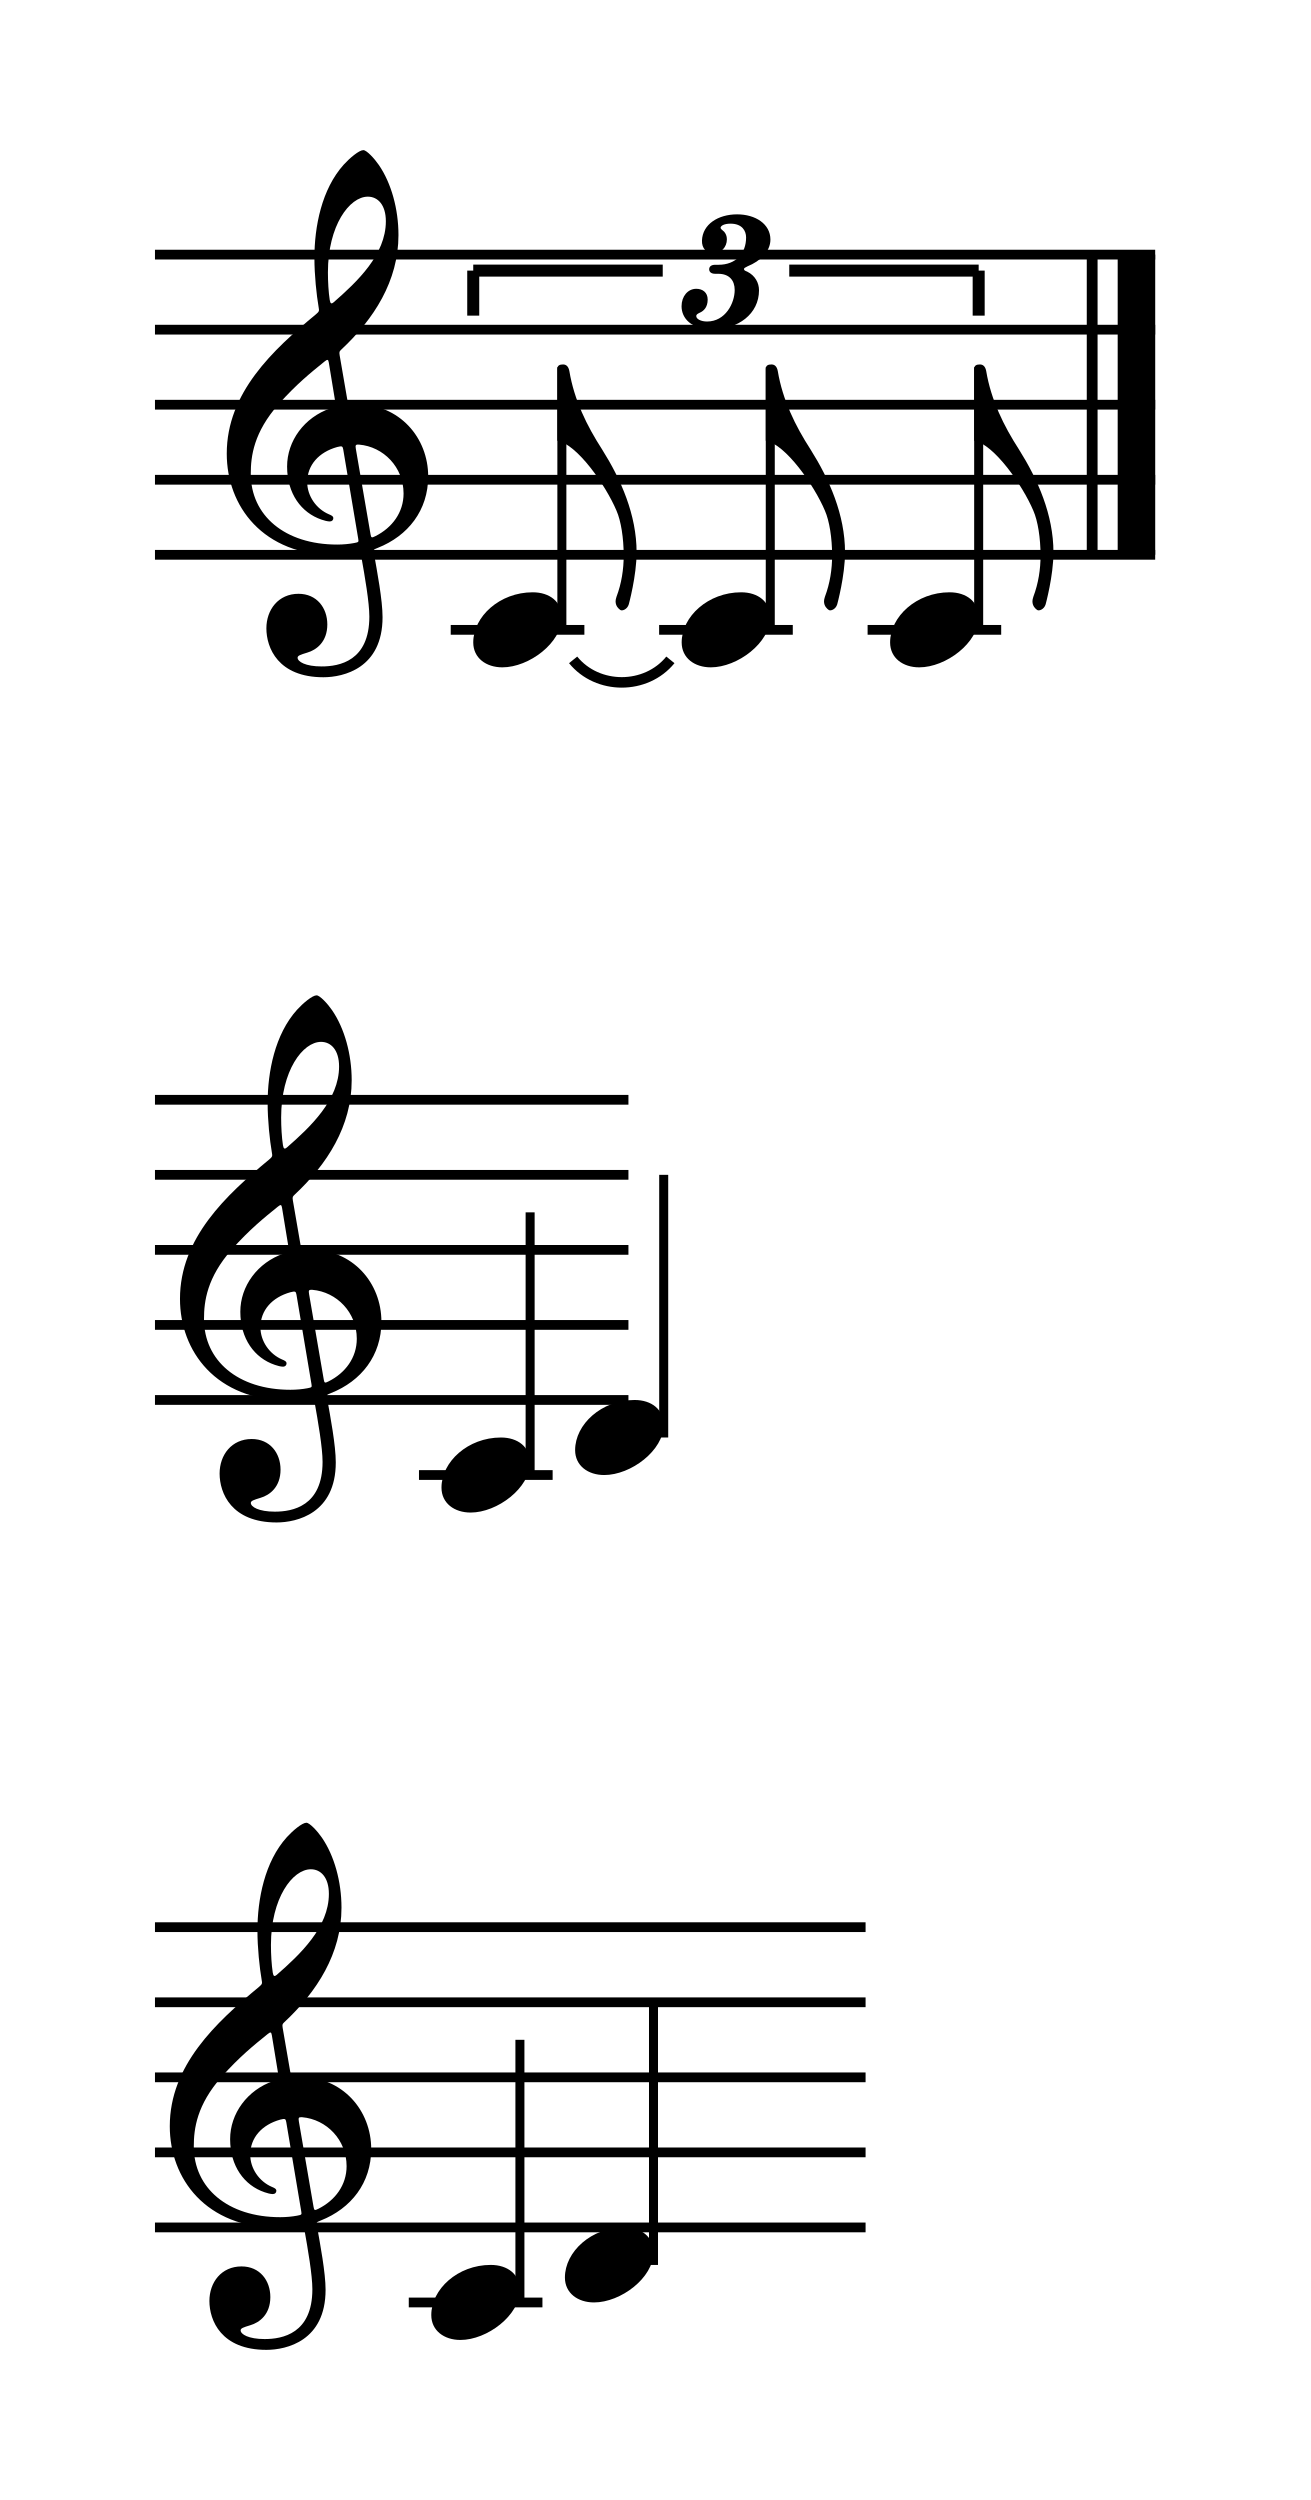
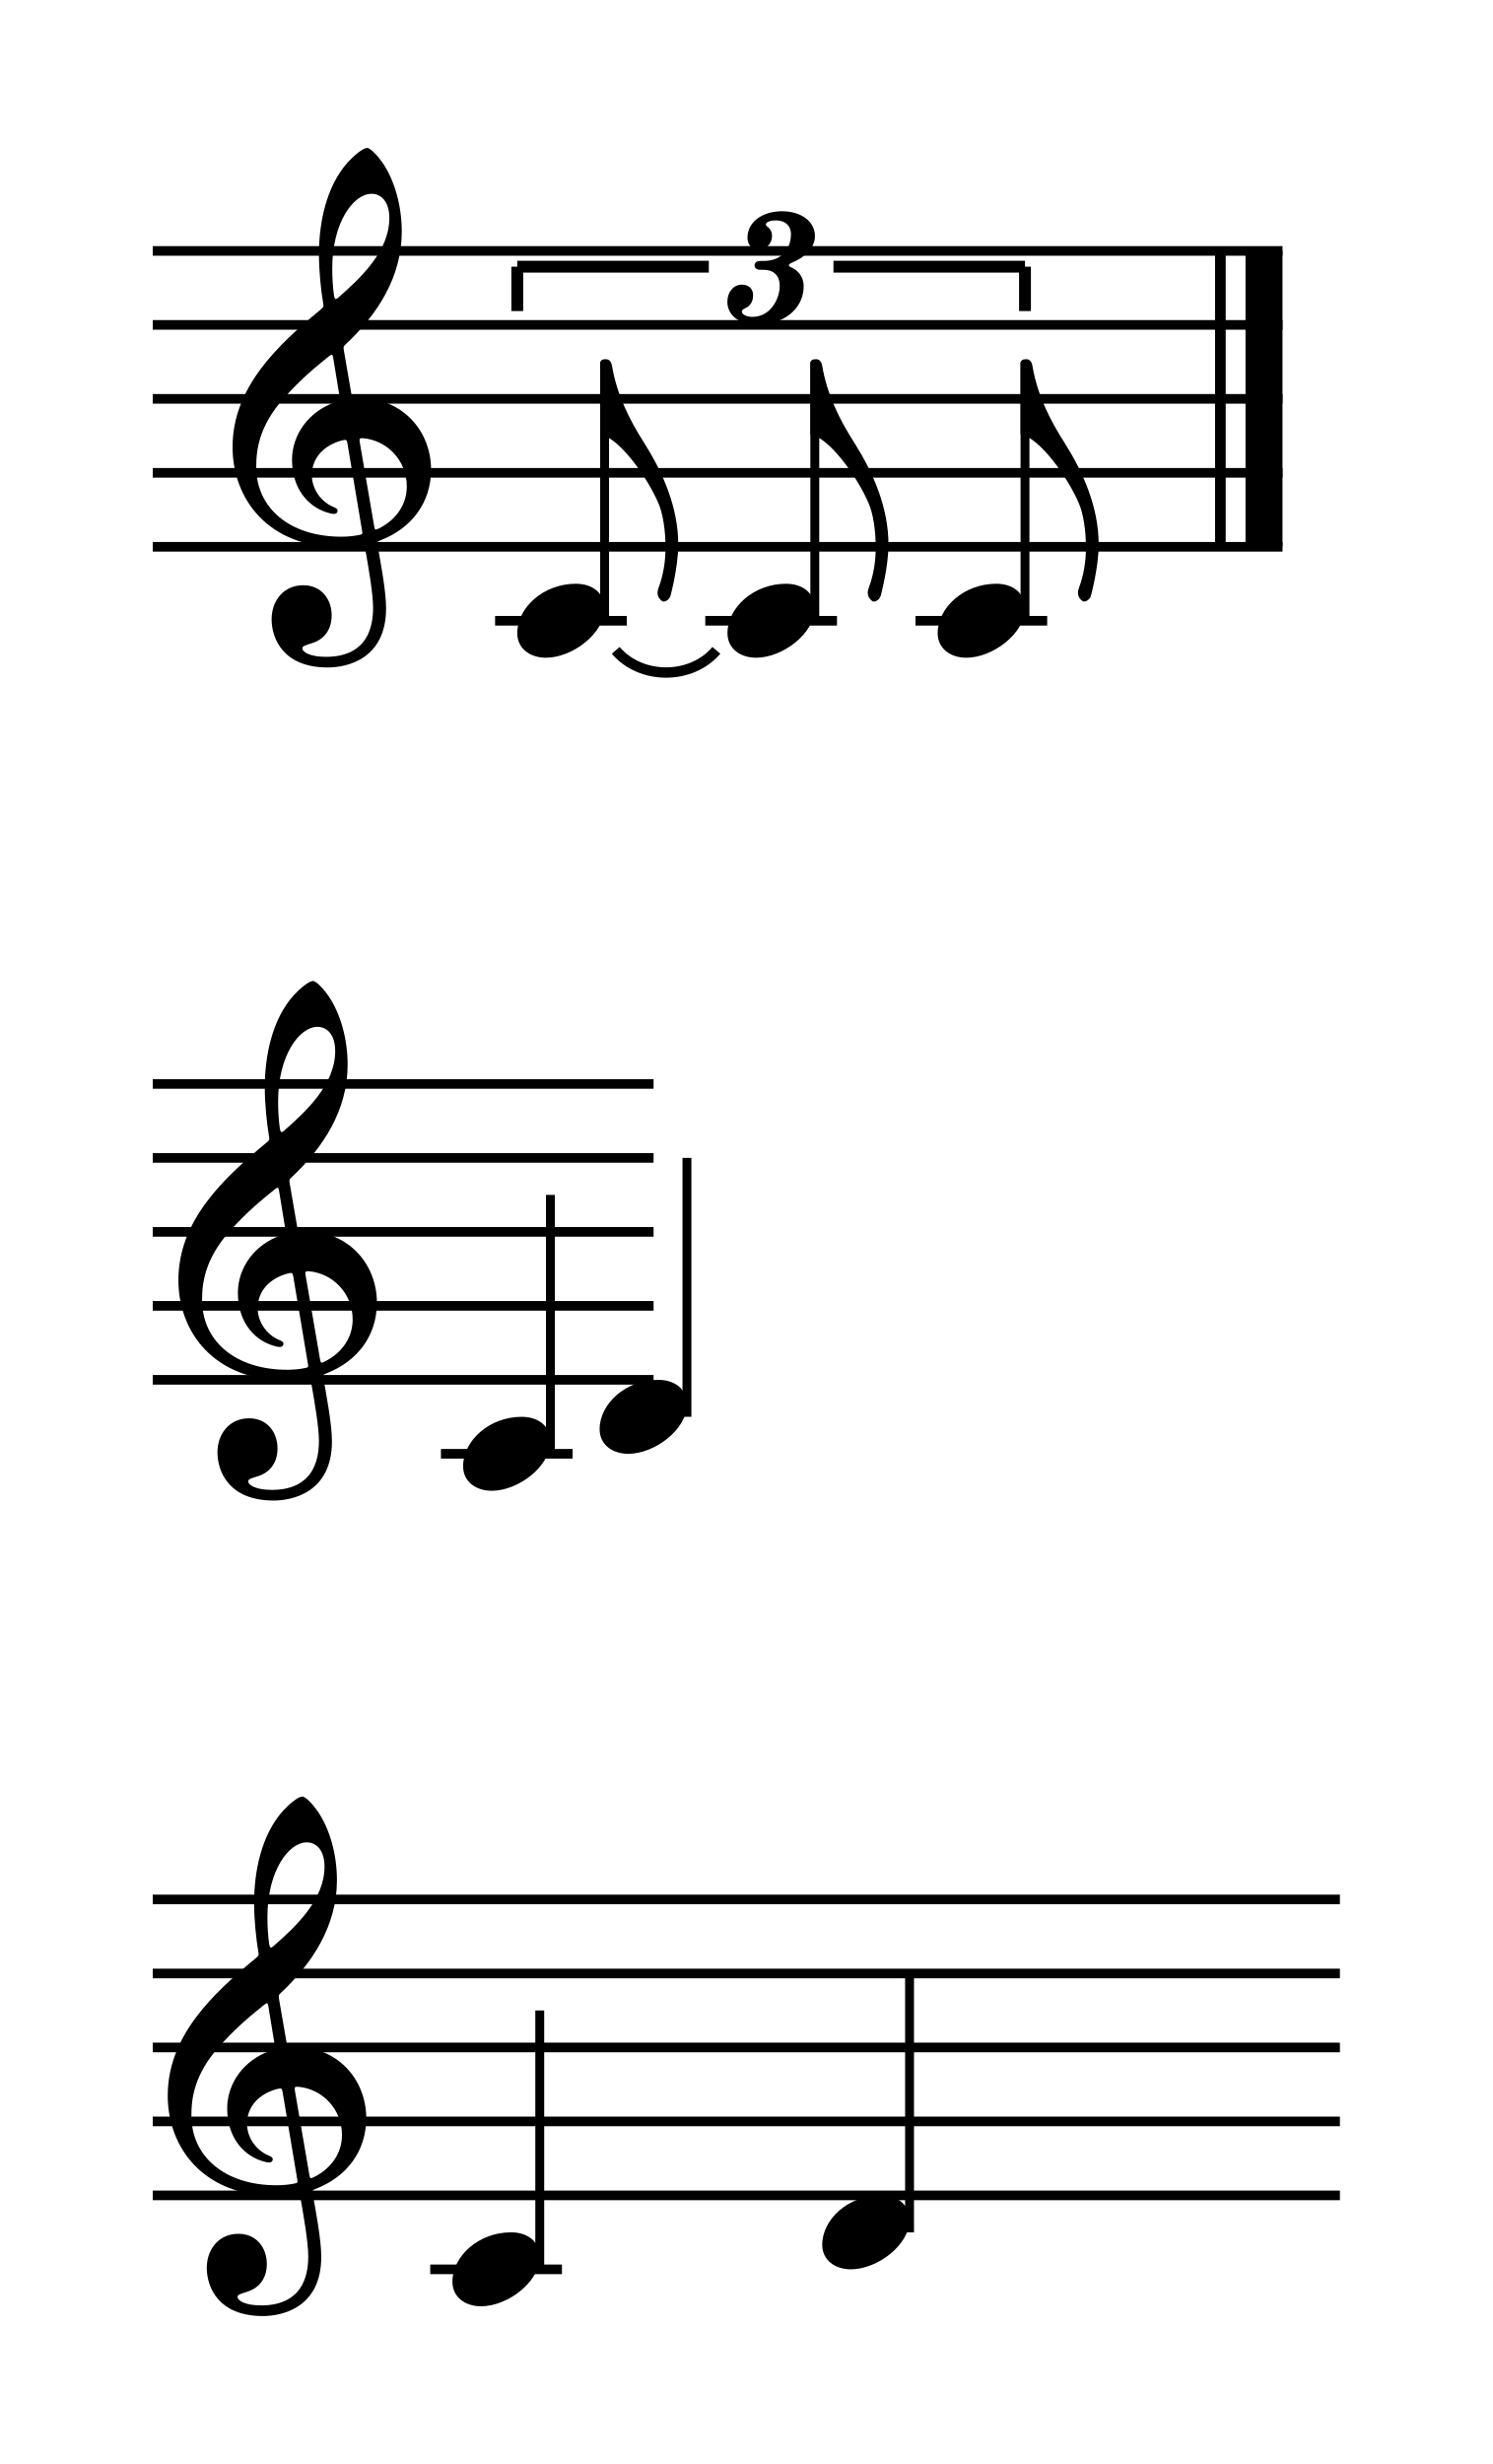
- <svg xmlns="http://www.w3.org/2000/svg" width="174.585" height="333.12" viewBox="0 0 17.459 33.312">
+ <svg xmlns="http://www.w3.org/2000/svg" width="201.823" height="333.12" viewBox="0 0 20.182 33.312">
  <g transform="translate(-5.5 -5.5006) scale(1 -1)">
    <g data-layer="0">
-       <line x1="8.522" y1="-12.893" x2="8.522" y2="-12.893" stroke="#000000" stroke-width="0" data-prov="5fc3f9fc71005c8f91cef3c82cf457d7" data-source-kind="6" data-kind="stroke" />
-       <line x1="7.565" y1="-12.893" x2="20.893" y2="-12.893" stroke="#000000" stroke-width="0.13" data-prov="540fd4c2706753fcc11d7abf84677260" data-source-kind="3" data-kind="stroke" />
-       <line x1="7.565" y1="-11.893" x2="20.893" y2="-11.893" stroke="#000000" stroke-width="0.13" data-prov="fea4bf7d60f88df52ba88e1026e63342" data-source-kind="3" data-kind="stroke" />
-       <line x1="7.565" y1="-10.893" x2="20.893" y2="-10.893" stroke="#000000" stroke-width="0.13" data-prov="2ce0db586e615b2e13faf76b21a0d74e" data-source-kind="3" data-kind="stroke" />
-       <line x1="7.565" y1="-9.893" x2="20.893" y2="-9.893" stroke="#000000" stroke-width="0.13" data-prov="d6f4c9a4f9b381f86948af62dd614587" data-source-kind="3" data-kind="stroke" />
-       <line x1="7.565" y1="-8.893" x2="20.893" y2="-8.893" stroke="#000000" stroke-width="0.13" data-prov="d26797f8b55b1986957fe0b86a4d8ad3" data-source-kind="3" data-kind="stroke" />
-       <line x1="8.522" y1="-12.893" x2="8.522" y2="-12.893" stroke="#000000" stroke-width="0" data-prov="fbab9b9c1117f1a77321eef2528313c7" data-source-kind="2" data-kind="stroke" />
-       <line x1="12.987" y1="-13.893" x2="12.987" y2="-10.393" stroke="#000000" stroke-width="0.12" data-prov="685bb2f9eba2acf767017fe46340d32d" data-source-kind="0" data-kind="stroke" />
-       <line x1="11.506" y1="-13.893" x2="13.287" y2="-13.893" stroke="#000000" stroke-width="0.13" data-prov="badbeee9b287e9d086850c2be907fce8" data-source-kind="1" data-kind="stroke" />
-       <line x1="15.764" y1="-13.893" x2="15.764" y2="-10.393" stroke="#000000" stroke-width="0.12" data-prov="bfca9c8f8054f3d500e342f0b4750c5e" data-source-kind="0" data-kind="stroke" />
-       <line x1="14.283" y1="-13.893" x2="16.064" y2="-13.893" stroke="#000000" stroke-width="0.13" data-prov="9a0cb14210151fc9b638f964beb65c6c" data-source-kind="1" data-kind="stroke" />
-       <line x1="18.541" y1="-13.893" x2="18.541" y2="-10.393" stroke="#000000" stroke-width="0.12" data-prov="150cdc069f098c84e4293a2bb4ae6693" data-source-kind="0" data-kind="stroke" />
-       <line x1="17.061" y1="-13.893" x2="18.841" y2="-13.893" stroke="#000000" stroke-width="0.13" data-prov="01fbbb3559a0372164da3f005943fc45" data-source-kind="1" data-kind="stroke" />
-       <line x1="11.806" y1="-9.706" x2="11.806" y2="-9.106" stroke="#000000" stroke-width="0.16" data-prov="71ddf21fec2e6c3a792f71da6543b82c" data-source-kind="22" data-kind="stroke" />
-       <line x1="11.806" y1="-9.106" x2="14.331" y2="-9.106" stroke="#000000" stroke-width="0.16" data-prov="11d79047b065f281cd8916eb16e20a64" data-source-kind="22" data-kind="stroke" />
-       <line x1="16.017" y1="-9.106" x2="18.541" y2="-9.106" stroke="#000000" stroke-width="0.16" data-prov="5a7b7a443b0a84b7ce6493c9429348eb" data-source-kind="22" data-kind="stroke" />
-       <line x1="18.541" y1="-9.106" x2="18.541" y2="-9.706" stroke="#000000" stroke-width="0.16" data-prov="f92aac477fdc29ab7b4b7c20c502c1ad" data-source-kind="22" data-kind="stroke" />
-       <line x1="8.522" y1="-12.893" x2="8.522" y2="-12.893" stroke="#000000" stroke-width="0" data-prov="5078100681364e0eef0becb94f607df4" data-source-kind="14" data-kind="stroke" />
-       <line x1="8.522" y1="-12.893" x2="8.522" y2="-12.893" stroke="#000000" stroke-width="0" data-prov="850009fc86dd7744c4dea1ea6a28be42" data-source-kind="15" data-kind="stroke" />
-       <line x1="8.522" y1="-12.893" x2="8.522" y2="-12.893" stroke="#000000" stroke-width="0" data-prov="0b3280aa906b67171cb829398b7bf1f0" data-source-kind="25" data-kind="stroke" />
-       <line x1="7.898" y1="-24.155" x2="7.898" y2="-24.155" stroke="#000000" stroke-width="0" data-prov="d9a97871d4088c0f7e7c1ab7e4fd49b7" data-source-kind="6" data-kind="stroke" />
-       <line x1="7.565" y1="-24.155" x2="13.874" y2="-24.155" stroke="#000000" stroke-width="0.13" data-prov="74a1941933b935bf49129ddec9ceb7cb" data-source-kind="3" data-kind="stroke" />
-       <line x1="7.565" y1="-23.155" x2="13.874" y2="-23.155" stroke="#000000" stroke-width="0.13" data-prov="9127c3ddf63996fbde1522f2af47e640" data-source-kind="3" data-kind="stroke" />
-       <line x1="7.565" y1="-22.155" x2="13.874" y2="-22.155" stroke="#000000" stroke-width="0.13" data-prov="6244e1812ecbd0f97ace48fed547d2a0" data-source-kind="3" data-kind="stroke" />
-       <line x1="7.565" y1="-21.155" x2="13.874" y2="-21.155" stroke="#000000" stroke-width="0.13" data-prov="daaa82fcc1b3fceb63ecca023f71c3a6" data-source-kind="3" data-kind="stroke" />
-       <line x1="7.565" y1="-20.155" x2="13.874" y2="-20.155" stroke="#000000" stroke-width="0.13" data-prov="00ce5a2fe2e45b498b1164e3ce0239f0" data-source-kind="3" data-kind="stroke" />
-       <line x1="7.898" y1="-24.155" x2="7.898" y2="-24.155" stroke="#000000" stroke-width="0" data-prov="374743e32dbbfe82916c87b68c2fcbd3" data-source-kind="2" data-kind="stroke" />
-       <line x1="12.564" y1="-25.155" x2="12.564" y2="-21.655" stroke="#000000" stroke-width="0.12" data-prov="27a2f99d23428f969f8f22d7e42f89a4" data-source-kind="0" data-kind="stroke" />
-       <line x1="11.083" y1="-25.155" x2="12.864" y2="-25.155" stroke="#000000" stroke-width="0.13" data-prov="370371bf62378295492e01246d4ee16f" data-source-kind="1" data-kind="stroke" />
-       <line x1="14.344" y1="-24.655" x2="14.344" y2="-21.155" stroke="#000000" stroke-width="0.12" data-prov="4ba26f525e6c664f9f3727b3f001c4f7" data-source-kind="0" data-kind="stroke" />
-       <line x1="7.762" y1="-35.181" x2="7.762" y2="-35.181" stroke="#000000" stroke-width="0" data-prov="cc34303d8801d20b413432a3a1b66aa0" data-source-kind="6" data-kind="stroke" />
-       <line x1="7.565" y1="-35.181" x2="17.034" y2="-35.181" stroke="#000000" stroke-width="0.13" data-prov="ff986fa2737b7cc76925b8b003dfb446" data-source-kind="3" data-kind="stroke" />
-       <line x1="7.565" y1="-34.181" x2="17.034" y2="-34.181" stroke="#000000" stroke-width="0.13" data-prov="8c632b729231878fa18c479fd24d7436" data-source-kind="3" data-kind="stroke" />
-       <line x1="7.565" y1="-33.181" x2="17.034" y2="-33.181" stroke="#000000" stroke-width="0.13" data-prov="0c8b92c6e5cb8d4afcffe28972595e85" data-source-kind="3" data-kind="stroke" />
-       <line x1="7.565" y1="-32.181" x2="17.034" y2="-32.181" stroke="#000000" stroke-width="0.13" data-prov="d01bcd62385bf77312ae65017a9b4a50" data-source-kind="3" data-kind="stroke" />
-       <line x1="7.565" y1="-31.18" x2="17.034" y2="-31.18" stroke="#000000" stroke-width="0.13" data-prov="c882fdc5188e96b8a1950c11dfd401e9" data-source-kind="3" data-kind="stroke" />
-       <line x1="7.762" y1="-35.181" x2="7.762" y2="-35.181" stroke="#000000" stroke-width="0" data-prov="2fe40e9238d3fc28c88d7082dbbec593" data-source-kind="2" data-kind="stroke" />
-       <line x1="12.428" y1="-36.181" x2="12.428" y2="-32.681" stroke="#000000" stroke-width="0.12" data-prov="8b99315d75c981620504d9274be1fa45" data-source-kind="0" data-kind="stroke" />
-       <line x1="10.947" y1="-36.181" x2="12.728" y2="-36.181" stroke="#000000" stroke-width="0.13" data-prov="95dfefec6481cc7be34a31c283b7fd8c" data-source-kind="1" data-kind="stroke" />
-       <line x1="14.208" y1="-35.681" x2="14.208" y2="-32.181" stroke="#000000" stroke-width="0.12" data-prov="b98aa6fd428e2b9f68fefec4b05a2b78" data-source-kind="0" data-kind="stroke" />
-       <path d="M 13.137 -14.293 C 13.461 -14.693 14.109 -14.693 14.433 -14.293" fill="none" stroke="#000000" stroke-width="0.14" data-prov="ccedf36ea2c89203f216fe2bdcf32577" data-source-kind="12" data-kind="curve" />
-       <path d="M1.504 1.66C1.496 1.708 1.504 1.712 1.528 1.736C1.96 2.14 2.288 2.648 2.288 3.26C2.288 3.608 2.192 3.952 2.028 4.192C1.968 4.28 1.864 4.392 1.82 4.392C1.764 4.392 1.64 4.288 1.56 4.2C1.264 3.872 1.168 3.372 1.168 2.956C1.168 2.724 1.196 2.464 1.224 2.3C1.232 2.252 1.236 2.244 1.188 2.204C0.612 1.728 0 1.156 0 0.348C0 -0.348 0.476 -1.008 1.456 -1.008C1.548 -1.008 1.652 -1 1.732 -0.984C1.776 -0.976 1.784 -0.972 1.792 -1.02C1.84 -1.288 1.9 -1.636 1.9 -1.824C1.9 -2.416 1.5 -2.488 1.264 -2.488C1.048 -2.488 0.944 -2.424 0.944 -2.372C0.944 -2.344 0.98 -2.332 1.072 -2.304C1.196 -2.268 1.34 -2.16 1.34 -1.928C1.34 -1.708 1.2 -1.52 0.956 -1.52C0.688 -1.52 0.528 -1.732 0.528 -1.98C0.528 -2.24 0.684 -2.632 1.288 -2.632C1.556 -2.632 2.076 -2.512 2.076 -1.832C2.076 -1.604 2.004 -1.224 1.96 -0.976C1.952 -0.928 1.956 -0.932 2.012 -0.908C2.416 -0.748 2.684 -0.408 2.684 0.044C2.684 0.556 2.308 1.008 1.72 1.008C1.616 1.008 1.616 1.008 1.604 1.08ZM1.88 3.772C2.012 3.772 2.12 3.664 2.12 3.444C2.12 3 1.74 2.64 1.424 2.364C1.396 2.34 1.38 2.344 1.372 2.396C1.356 2.5 1.348 2.636 1.348 2.764C1.348 3.388 1.636 3.772 1.88 3.772ZM1.444 1.048C1.456 0.972 1.456 0.976 1.384 0.952C1.032 0.832 0.804 0.516 0.804 0.176C0.804 -0.184 0.992 -0.44 1.264 -0.532C1.296 -0.544 1.344 -0.556 1.372 -0.556C1.404 -0.556 1.42 -0.536 1.42 -0.512C1.42 -0.484 1.388 -0.472 1.36 -0.46C1.192 -0.388 1.072 -0.216 1.072 -0.032C1.072 0.196 1.228 0.368 1.472 0.436C1.536 0.452 1.544 0.448 1.552 0.404L1.752 -0.788C1.76 -0.832 1.756 -0.832 1.696 -0.844C1.632 -0.856 1.552 -0.864 1.472 -0.864C0.772 -0.864 0.32 -0.476 0.32 0.08C0.32 0.316 0.36 0.632 0.692 1.008C0.932 1.276 1.116 1.424 1.304 1.576C1.344 1.608 1.352 1.604 1.36 1.56ZM1.72 0.412C1.712 0.46 1.716 0.472 1.764 0.468C2.088 0.44 2.356 0.168 2.356 -0.184C2.356 -0.436 2.204 -0.64 1.98 -0.752C1.932 -0.776 1.924 -0.776 1.916 -0.728Z" transform="translate(8.5216 -11.8926)" fill="#000000" data-prov="11b3eeb335691c9e35abc39fd2b199b8" data-source-kind="4" data-glyph="gClef" data-class="clef" />
-       <path d="M0.952 -3.16C0.952 -3.16 1.056 -2.78 1.056 -2.468C1.056 -1.968 0.848 -1.496 0.596 -1.096C0.392 -0.78 0.224 -0.436 0.16 -0.052C0.148 0.012 0.116 0.036 0.076 0.036C0.032 0.036 0 0.024 0 -0.024V-0.98C0.264 -1.028 0.644 -1.572 0.788 -1.912C0.848 -2.048 0.884 -2.276 0.884 -2.512C0.884 -2.692 0.856 -2.88 0.788 -3.06C0.78 -3.084 0.776 -3.104 0.776 -3.12C0.776 -3.184 0.816 -3.22 0.84 -3.236C0.864 -3.252 0.932 -3.228 0.952 -3.16Z" transform="translate(12.9268 -10.3926)" fill="#000000" data-prov="50f7c291df4c9862987f03fb61879c99" data-source-kind="0" data-glyph="flag8thUp" data-class="flag" />
-       <path d="M0.388 -0.5C0.744 -0.5 1.18 -0.172 1.18 0.168C1.18 0.372 1.02 0.5 0.792 0.5C0.352 0.5 0 0.176 0 -0.168C0 -0.376 0.172 -0.5 0.388 -0.5Z" transform="translate(11.8061 -13.8926)" fill="#000000" data-prov="a9ea8a975336c483b806550f06c6ac3a" data-source-kind="1" data-glyph="noteheadBlack" data-class="notehead" />
-       <path d="M0.952 -3.16C0.952 -3.16 1.056 -2.78 1.056 -2.468C1.056 -1.968 0.848 -1.496 0.596 -1.096C0.392 -0.78 0.224 -0.436 0.16 -0.052C0.148 0.012 0.116 0.036 0.076 0.036C0.032 0.036 0 0.024 0 -0.024V-0.98C0.264 -1.028 0.644 -1.572 0.788 -1.912C0.848 -2.048 0.884 -2.276 0.884 -2.512C0.884 -2.692 0.856 -2.88 0.788 -3.06C0.78 -3.084 0.776 -3.104 0.776 -3.12C0.776 -3.184 0.816 -3.22 0.84 -3.236C0.864 -3.252 0.932 -3.228 0.952 -3.16Z" transform="translate(15.7041 -10.3926)" fill="#000000" data-prov="2d23747d4d211e83aad477cf16b725b0" data-source-kind="0" data-glyph="flag8thUp" data-class="flag" />
-       <path d="M0.388 -0.5C0.744 -0.5 1.18 -0.172 1.18 0.168C1.18 0.372 1.02 0.5 0.792 0.5C0.352 0.5 0 0.176 0 -0.168C0 -0.376 0.172 -0.5 0.388 -0.5Z" transform="translate(14.5834 -13.8926)" fill="#000000" data-prov="f75057d1424ec76a43140fd09f5430f6" data-source-kind="1" data-glyph="noteheadBlack" data-class="notehead" />
-       <path d="M0.952 -3.16C0.952 -3.16 1.056 -2.78 1.056 -2.468C1.056 -1.968 0.848 -1.496 0.596 -1.096C0.392 -0.78 0.224 -0.436 0.16 -0.052C0.148 0.012 0.116 0.036 0.076 0.036C0.032 0.036 0 0.024 0 -0.024V-0.98C0.264 -1.028 0.644 -1.572 0.788 -1.912C0.848 -2.048 0.884 -2.276 0.884 -2.512C0.884 -2.692 0.856 -2.88 0.788 -3.06C0.78 -3.084 0.776 -3.104 0.776 -3.12C0.776 -3.184 0.816 -3.22 0.84 -3.236C0.864 -3.252 0.932 -3.228 0.952 -3.16Z" transform="translate(18.4814 -10.3926)" fill="#000000" data-prov="1d500b7d765dc9bf8120e51f0ac3e01e" data-source-kind="0" data-glyph="flag8thUp" data-class="flag" />
-       <path d="M0.388 -0.5C0.744 -0.5 1.18 -0.172 1.18 0.168C1.18 0.372 1.02 0.5 0.792 0.5C0.352 0.5 0 0.176 0 -0.168C0 -0.376 0.172 -0.5 0.388 -0.5Z" transform="translate(17.3608 -13.8926)" fill="#000000" data-prov="ae10a4d1e0e114150bb2f37428592071" data-source-kind="1" data-glyph="noteheadBlack" data-class="notehead" />
-       <path d="M0.144 0V4H0V0ZM0.912 4H0.412V0H0.912Z" transform="translate(19.9814 -12.8926)" fill="#000000" data-prov="688cee6a171fdd158a2ecee088684062" data-source-kind="9" data-glyph="barlineFinal" data-class="barline" />
-       <path d="M0.488 0.828C0.436 0.828 0.408 0.804 0.408 0.768C0.408 0.732 0.436 0.708 0.488 0.708H0.528C0.676 0.708 0.748 0.62 0.748 0.492C0.748 0.316 0.624 0.072 0.38 0.072C0.3 0.072 0.236 0.104 0.236 0.144C0.236 0.168 0.256 0.176 0.288 0.192C0.332 0.212 0.388 0.26 0.388 0.364C0.388 0.46 0.32 0.508 0.236 0.508C0.124 0.508 0.04 0.408 0.04 0.276C0.04 0.116 0.168 -0.032 0.452 -0.032C0.792 -0.032 1.072 0.172 1.072 0.488C1.072 0.588 1.02 0.684 0.916 0.736C0.888 0.748 0.872 0.752 0.872 0.772C0.872 0.784 0.888 0.792 0.92 0.808C1.088 0.876 1.224 1.004 1.224 1.164C1.224 1.372 1.024 1.5 0.78 1.5C0.528 1.5 0.32 1.368 0.312 1.152C0.308 1.048 0.372 0.98 0.464 0.98C0.564 0.98 0.644 1.06 0.644 1.168C0.644 1.212 0.628 1.244 0.608 1.268C0.58 1.292 0.56 1.308 0.56 1.32C0.56 1.348 0.608 1.376 0.692 1.376C0.848 1.376 0.9 1.28 0.9 1.192C0.9 0.98 0.764 0.828 0.532 0.828Z" transform="translate(14.5419 -9.8564)" fill="#000000" data-prov="0bc5e2a029d8599bd4d15a916eb90318" data-source-kind="22" data-glyph="tuplet3" data-class="other" />
-       <path d="M1.504 1.66C1.496 1.708 1.504 1.712 1.528 1.736C1.96 2.14 2.288 2.648 2.288 3.26C2.288 3.608 2.192 3.952 2.028 4.192C1.968 4.28 1.864 4.392 1.82 4.392C1.764 4.392 1.64 4.288 1.56 4.2C1.264 3.872 1.168 3.372 1.168 2.956C1.168 2.724 1.196 2.464 1.224 2.3C1.232 2.252 1.236 2.244 1.188 2.204C0.612 1.728 0 1.156 0 0.348C0 -0.348 0.476 -1.008 1.456 -1.008C1.548 -1.008 1.652 -1 1.732 -0.984C1.776 -0.976 1.784 -0.972 1.792 -1.02C1.84 -1.288 1.9 -1.636 1.9 -1.824C1.9 -2.416 1.5 -2.488 1.264 -2.488C1.048 -2.488 0.944 -2.424 0.944 -2.372C0.944 -2.344 0.98 -2.332 1.072 -2.304C1.196 -2.268 1.34 -2.16 1.34 -1.928C1.34 -1.708 1.2 -1.52 0.956 -1.52C0.688 -1.52 0.528 -1.732 0.528 -1.98C0.528 -2.24 0.684 -2.632 1.288 -2.632C1.556 -2.632 2.076 -2.512 2.076 -1.832C2.076 -1.604 2.004 -1.224 1.96 -0.976C1.952 -0.928 1.956 -0.932 2.012 -0.908C2.416 -0.748 2.684 -0.408 2.684 0.044C2.684 0.556 2.308 1.008 1.72 1.008C1.616 1.008 1.616 1.008 1.604 1.08ZM1.88 3.772C2.012 3.772 2.12 3.664 2.12 3.444C2.12 3 1.74 2.64 1.424 2.364C1.396 2.34 1.38 2.344 1.372 2.396C1.356 2.5 1.348 2.636 1.348 2.764C1.348 3.388 1.636 3.772 1.88 3.772ZM1.444 1.048C1.456 0.972 1.456 0.976 1.384 0.952C1.032 0.832 0.804 0.516 0.804 0.176C0.804 -0.184 0.992 -0.44 1.264 -0.532C1.296 -0.544 1.344 -0.556 1.372 -0.556C1.404 -0.556 1.42 -0.536 1.42 -0.512C1.42 -0.484 1.388 -0.472 1.36 -0.46C1.192 -0.388 1.072 -0.216 1.072 -0.032C1.072 0.196 1.228 0.368 1.472 0.436C1.536 0.452 1.544 0.448 1.552 0.404L1.752 -0.788C1.76 -0.832 1.756 -0.832 1.696 -0.844C1.632 -0.856 1.552 -0.864 1.472 -0.864C0.772 -0.864 0.32 -0.476 0.32 0.08C0.32 0.316 0.36 0.632 0.692 1.008C0.932 1.276 1.116 1.424 1.304 1.576C1.344 1.608 1.352 1.604 1.36 1.56ZM1.72 0.412C1.712 0.46 1.716 0.472 1.764 0.468C2.088 0.44 2.356 0.168 2.356 -0.184C2.356 -0.436 2.204 -0.64 1.98 -0.752C1.932 -0.776 1.924 -0.776 1.916 -0.728Z" transform="translate(7.8983 -23.1552)" fill="#000000" data-prov="22ee2bcfa4f95b655d9005ee6936f95c" data-source-kind="4" data-glyph="gClef" data-class="clef" />
-       <path d="M0.388 -0.5C0.744 -0.5 1.18 -0.172 1.18 0.168C1.18 0.372 1.02 0.5 0.792 0.5C0.352 0.5 0 0.176 0 -0.168C0 -0.376 0.172 -0.5 0.388 -0.5Z" transform="translate(11.3829 -25.1552)" fill="#000000" data-prov="570646848d323a130dfd8621abc0523a" data-source-kind="1" data-glyph="noteheadBlack" data-class="notehead" />
-       <path d="M0.388 -0.5C0.744 -0.5 1.18 -0.172 1.18 0.168C1.18 0.372 1.02 0.5 0.792 0.5C0.352 0.5 0 0.176 0 -0.168C0 -0.376 0.172 -0.5 0.388 -0.5Z" transform="translate(13.1636 -24.6552)" fill="#000000" data-prov="8203471bd393291712730bfe067a49f4" data-source-kind="1" data-glyph="noteheadBlack" data-class="notehead" />
-       <path d="M1.504 1.66C1.496 1.708 1.504 1.712 1.528 1.736C1.96 2.14 2.288 2.648 2.288 3.26C2.288 3.608 2.192 3.952 2.028 4.192C1.968 4.28 1.864 4.392 1.82 4.392C1.764 4.392 1.64 4.288 1.56 4.2C1.264 3.872 1.168 3.372 1.168 2.956C1.168 2.724 1.196 2.464 1.224 2.3C1.232 2.252 1.236 2.244 1.188 2.204C0.612 1.728 0 1.156 0 0.348C0 -0.348 0.476 -1.008 1.456 -1.008C1.548 -1.008 1.652 -1 1.732 -0.984C1.776 -0.976 1.784 -0.972 1.792 -1.02C1.84 -1.288 1.9 -1.636 1.9 -1.824C1.9 -2.416 1.5 -2.488 1.264 -2.488C1.048 -2.488 0.944 -2.424 0.944 -2.372C0.944 -2.344 0.98 -2.332 1.072 -2.304C1.196 -2.268 1.34 -2.16 1.34 -1.928C1.34 -1.708 1.2 -1.52 0.956 -1.52C0.688 -1.52 0.528 -1.732 0.528 -1.98C0.528 -2.24 0.684 -2.632 1.288 -2.632C1.556 -2.632 2.076 -2.512 2.076 -1.832C2.076 -1.604 2.004 -1.224 1.96 -0.976C1.952 -0.928 1.956 -0.932 2.012 -0.908C2.416 -0.748 2.684 -0.408 2.684 0.044C2.684 0.556 2.308 1.008 1.72 1.008C1.616 1.008 1.616 1.008 1.604 1.08ZM1.88 3.772C2.012 3.772 2.12 3.664 2.12 3.444C2.12 3 1.74 2.64 1.424 2.364C1.396 2.34 1.38 2.344 1.372 2.396C1.356 2.5 1.348 2.636 1.348 2.764C1.348 3.388 1.636 3.772 1.88 3.772ZM1.444 1.048C1.456 0.972 1.456 0.976 1.384 0.952C1.032 0.832 0.804 0.516 0.804 0.176C0.804 -0.184 0.992 -0.44 1.264 -0.532C1.296 -0.544 1.344 -0.556 1.372 -0.556C1.404 -0.556 1.42 -0.536 1.42 -0.512C1.42 -0.484 1.388 -0.472 1.36 -0.46C1.192 -0.388 1.072 -0.216 1.072 -0.032C1.072 0.196 1.228 0.368 1.472 0.436C1.536 0.452 1.544 0.448 1.552 0.404L1.752 -0.788C1.76 -0.832 1.756 -0.832 1.696 -0.844C1.632 -0.856 1.552 -0.864 1.472 -0.864C0.772 -0.864 0.32 -0.476 0.32 0.08C0.32 0.316 0.36 0.632 0.692 1.008C0.932 1.276 1.116 1.424 1.304 1.576C1.344 1.608 1.352 1.604 1.36 1.56ZM1.72 0.412C1.712 0.46 1.716 0.472 1.764 0.468C2.088 0.44 2.356 0.168 2.356 -0.184C2.356 -0.436 2.204 -0.64 1.98 -0.752C1.932 -0.776 1.924 -0.776 1.916 -0.728Z" transform="translate(7.7624 -34.1805)" fill="#000000" data-prov="592b318a5a382abc0a975f47f08f0ad3" data-source-kind="4" data-glyph="gClef" data-class="clef" />
-       <path d="M0.388 -0.5C0.744 -0.5 1.18 -0.172 1.18 0.168C1.18 0.372 1.02 0.5 0.792 0.5C0.352 0.5 0 0.176 0 -0.168C0 -0.376 0.172 -0.5 0.388 -0.5Z" transform="translate(11.2469 -36.1805)" fill="#000000" data-prov="cfe927096cef847eb22b0f0da758ae25" data-source-kind="1" data-glyph="noteheadBlack" data-class="notehead" />
-       <path d="M0.388 -0.5C0.744 -0.5 1.18 -0.172 1.18 0.168C1.18 0.372 1.02 0.5 0.792 0.5C0.352 0.5 0 0.176 0 -0.168C0 -0.376 0.172 -0.5 0.388 -0.5Z" transform="translate(13.0276 -35.6805)" fill="#000000" data-prov="156fb4f4836e433fab4e81ed7492b103" data-source-kind="1" data-glyph="noteheadBlack" data-class="notehead" />
+       <line x1="8.644" y1="-12.893" x2="8.644" y2="-12.893" stroke="#000000" stroke-width="0" data-prov="5fc3f9fc71005c8f91cef3c82cf457d7" data-source-kind="6" data-kind="stroke" />
+       <line x1="7.565" y1="-12.893" x2="22.841" y2="-12.893" stroke="#000000" stroke-width="0.13" data-prov="540fd4c2706753fcc11d7abf84677260" data-source-kind="3" data-kind="stroke" />
+       <line x1="7.565" y1="-11.893" x2="22.841" y2="-11.893" stroke="#000000" stroke-width="0.13" data-prov="fea4bf7d60f88df52ba88e1026e63342" data-source-kind="3" data-kind="stroke" />
+       <line x1="7.565" y1="-10.893" x2="22.841" y2="-10.893" stroke="#000000" stroke-width="0.13" data-prov="2ce0db586e615b2e13faf76b21a0d74e" data-source-kind="3" data-kind="stroke" />
+       <line x1="7.565" y1="-9.893" x2="22.841" y2="-9.893" stroke="#000000" stroke-width="0.13" data-prov="d6f4c9a4f9b381f86948af62dd614587" data-source-kind="3" data-kind="stroke" />
+       <line x1="7.565" y1="-8.893" x2="22.841" y2="-8.893" stroke="#000000" stroke-width="0.13" data-prov="d26797f8b55b1986957fe0b86a4d8ad3" data-source-kind="3" data-kind="stroke" />
+       <line x1="8.644" y1="-12.893" x2="8.644" y2="-12.893" stroke="#000000" stroke-width="0" data-prov="fbab9b9c1117f1a77321eef2528313c7" data-source-kind="2" data-kind="stroke" />
+       <line x1="13.675" y1="-13.893" x2="13.675" y2="-10.393" stroke="#000000" stroke-width="0.12" data-prov="685bb2f9eba2acf767017fe46340d32d" data-source-kind="0" data-kind="stroke" />
+       <line x1="12.194" y1="-13.893" x2="13.975" y2="-13.893" stroke="#000000" stroke-width="0.13" data-prov="badbeee9b287e9d086850c2be907fce8" data-source-kind="1" data-kind="stroke" />
+       <line x1="16.517" y1="-13.893" x2="16.517" y2="-10.393" stroke="#000000" stroke-width="0.12" data-prov="bfca9c8f8054f3d500e342f0b4750c5e" data-source-kind="0" data-kind="stroke" />
+       <line x1="15.036" y1="-13.893" x2="16.817" y2="-13.893" stroke="#000000" stroke-width="0.13" data-prov="9a0cb14210151fc9b638f964beb65c6c" data-source-kind="1" data-kind="stroke" />
+       <line x1="19.359" y1="-13.893" x2="19.359" y2="-10.393" stroke="#000000" stroke-width="0.12" data-prov="150cdc069f098c84e4293a2bb4ae6693" data-source-kind="0" data-kind="stroke" />
+       <line x1="17.878" y1="-13.893" x2="19.659" y2="-13.893" stroke="#000000" stroke-width="0.13" data-prov="01fbbb3559a0372164da3f005943fc45" data-source-kind="1" data-kind="stroke" />
+       <line x1="12.494" y1="-9.706" x2="12.494" y2="-9.106" stroke="#000000" stroke-width="0.16" data-prov="71ddf21fec2e6c3a792f71da6543b82c" data-source-kind="22" data-kind="stroke" />
+       <line x1="12.494" y1="-9.106" x2="15.084" y2="-9.106" stroke="#000000" stroke-width="0.16" data-prov="11d79047b065f281cd8916eb16e20a64" data-source-kind="22" data-kind="stroke" />
+       <line x1="16.769" y1="-9.106" x2="19.359" y2="-9.106" stroke="#000000" stroke-width="0.16" data-prov="5a7b7a443b0a84b7ce6493c9429348eb" data-source-kind="22" data-kind="stroke" />
+       <line x1="19.359" y1="-9.106" x2="19.359" y2="-9.706" stroke="#000000" stroke-width="0.16" data-prov="f92aac477fdc29ab7b4b7c20c502c1ad" data-source-kind="22" data-kind="stroke" />
+       <line x1="8.644" y1="-12.893" x2="8.644" y2="-12.893" stroke="#000000" stroke-width="0" data-prov="5078100681364e0eef0becb94f607df4" data-source-kind="14" data-kind="stroke" />
+       <line x1="8.644" y1="-12.893" x2="8.644" y2="-12.893" stroke="#000000" stroke-width="0" data-prov="850009fc86dd7744c4dea1ea6a28be42" data-source-kind="15" data-kind="stroke" />
+       <line x1="8.644" y1="-12.893" x2="8.644" y2="-12.893" stroke="#000000" stroke-width="0" data-prov="0b3280aa906b67171cb829398b7bf1f0" data-source-kind="25" data-kind="stroke" />
+       <line x1="7.912" y1="-24.155" x2="7.912" y2="-24.155" stroke="#000000" stroke-width="0" data-prov="d9a97871d4088c0f7e7c1ab7e4fd49b7" data-source-kind="6" data-kind="stroke" />
+       <line x1="7.565" y1="-24.155" x2="14.337" y2="-24.155" stroke="#000000" stroke-width="0.13" data-prov="74a1941933b935bf49129ddec9ceb7cb" data-source-kind="3" data-kind="stroke" />
+       <line x1="7.565" y1="-23.155" x2="14.337" y2="-23.155" stroke="#000000" stroke-width="0.13" data-prov="9127c3ddf63996fbde1522f2af47e640" data-source-kind="3" data-kind="stroke" />
+       <line x1="7.565" y1="-22.155" x2="14.337" y2="-22.155" stroke="#000000" stroke-width="0.13" data-prov="6244e1812ecbd0f97ace48fed547d2a0" data-source-kind="3" data-kind="stroke" />
+       <line x1="7.565" y1="-21.155" x2="14.337" y2="-21.155" stroke="#000000" stroke-width="0.13" data-prov="daaa82fcc1b3fceb63ecca023f71c3a6" data-source-kind="3" data-kind="stroke" />
+       <line x1="7.565" y1="-20.155" x2="14.337" y2="-20.155" stroke="#000000" stroke-width="0.13" data-prov="00ce5a2fe2e45b498b1164e3ce0239f0" data-source-kind="3" data-kind="stroke" />
+       <line x1="7.912" y1="-24.155" x2="7.912" y2="-24.155" stroke="#000000" stroke-width="0" data-prov="374743e32dbbfe82916c87b68c2fcbd3" data-source-kind="2" data-kind="stroke" />
+       <line x1="12.942" y1="-25.155" x2="12.942" y2="-21.655" stroke="#000000" stroke-width="0.12" data-prov="27a2f99d23428f969f8f22d7e42f89a4" data-source-kind="0" data-kind="stroke" />
+       <line x1="11.462" y1="-25.155" x2="13.242" y2="-25.155" stroke="#000000" stroke-width="0.13" data-prov="370371bf62378295492e01246d4ee16f" data-source-kind="1" data-kind="stroke" />
+       <line x1="14.788" y1="-24.655" x2="14.788" y2="-21.155" stroke="#000000" stroke-width="0.12" data-prov="4ba26f525e6c664f9f3727b3f001c4f7" data-source-kind="0" data-kind="stroke" />
+       <line x1="7.768" y1="-35.181" x2="7.768" y2="-35.181" stroke="#000000" stroke-width="0" data-prov="cc34303d8801d20b413432a3a1b66aa0" data-source-kind="6" data-kind="stroke" />
+       <line x1="7.565" y1="-35.181" x2="23.617" y2="-35.181" stroke="#000000" stroke-width="0.13" data-prov="ff986fa2737b7cc76925b8b003dfb446" data-source-kind="3" data-kind="stroke" />
+       <line x1="7.565" y1="-34.181" x2="23.617" y2="-34.181" stroke="#000000" stroke-width="0.13" data-prov="8c632b729231878fa18c479fd24d7436" data-source-kind="3" data-kind="stroke" />
+       <line x1="7.565" y1="-33.181" x2="23.617" y2="-33.181" stroke="#000000" stroke-width="0.13" data-prov="0c8b92c6e5cb8d4afcffe28972595e85" data-source-kind="3" data-kind="stroke" />
+       <line x1="7.565" y1="-32.181" x2="23.617" y2="-32.181" stroke="#000000" stroke-width="0.13" data-prov="d01bcd62385bf77312ae65017a9b4a50" data-source-kind="3" data-kind="stroke" />
+       <line x1="7.565" y1="-31.18" x2="23.617" y2="-31.18" stroke="#000000" stroke-width="0.13" data-prov="c882fdc5188e96b8a1950c11dfd401e9" data-source-kind="3" data-kind="stroke" />
+       <line x1="7.768" y1="-35.181" x2="7.768" y2="-35.181" stroke="#000000" stroke-width="0" data-prov="2fe40e9238d3fc28c88d7082dbbec593" data-source-kind="2" data-kind="stroke" />
+       <line x1="12.798" y1="-36.181" x2="12.798" y2="-32.681" stroke="#000000" stroke-width="0.12" data-prov="8b99315d75c981620504d9274be1fa45" data-source-kind="0" data-kind="stroke" />
+       <line x1="11.317" y1="-36.181" x2="13.098" y2="-36.181" stroke="#000000" stroke-width="0.13" data-prov="95dfefec6481cc7be34a31c283b7fd8c" data-source-kind="1" data-kind="stroke" />
+       <line x1="17.798" y1="-35.681" x2="17.798" y2="-32.181" stroke="#000000" stroke-width="0.12" data-prov="b98aa6fd428e2b9f68fefec4b05a2b78" data-source-kind="0" data-kind="stroke" />
+       <path d="M 13.825 -14.293 C 14.165 -14.693 14.846 -14.693 15.186 -14.293" fill="none" stroke="#000000" stroke-width="0.14" data-prov="ccedf36ea2c89203f216fe2bdcf32577" data-source-kind="12" data-kind="curve" />
+       <path d="M1.504 1.66C1.496 1.708 1.504 1.712 1.528 1.736C1.96 2.14 2.288 2.648 2.288 3.26C2.288 3.608 2.192 3.952 2.028 4.192C1.968 4.28 1.864 4.392 1.82 4.392C1.764 4.392 1.64 4.288 1.56 4.2C1.264 3.872 1.168 3.372 1.168 2.956C1.168 2.724 1.196 2.464 1.224 2.3C1.232 2.252 1.236 2.244 1.188 2.204C0.612 1.728 0 1.156 0 0.348C0 -0.348 0.476 -1.008 1.456 -1.008C1.548 -1.008 1.652 -1 1.732 -0.984C1.776 -0.976 1.784 -0.972 1.792 -1.02C1.84 -1.288 1.9 -1.636 1.9 -1.824C1.9 -2.416 1.5 -2.488 1.264 -2.488C1.048 -2.488 0.944 -2.424 0.944 -2.372C0.944 -2.344 0.98 -2.332 1.072 -2.304C1.196 -2.268 1.34 -2.16 1.34 -1.928C1.34 -1.708 1.2 -1.52 0.956 -1.52C0.688 -1.52 0.528 -1.732 0.528 -1.98C0.528 -2.24 0.684 -2.632 1.288 -2.632C1.556 -2.632 2.076 -2.512 2.076 -1.832C2.076 -1.604 2.004 -1.224 1.96 -0.976C1.952 -0.928 1.956 -0.932 2.012 -0.908C2.416 -0.748 2.684 -0.408 2.684 0.044C2.684 0.556 2.308 1.008 1.72 1.008C1.616 1.008 1.616 1.008 1.604 1.08ZM1.88 3.772C2.012 3.772 2.12 3.664 2.12 3.444C2.12 3 1.74 2.64 1.424 2.364C1.396 2.34 1.38 2.344 1.372 2.396C1.356 2.5 1.348 2.636 1.348 2.764C1.348 3.388 1.636 3.772 1.88 3.772ZM1.444 1.048C1.456 0.972 1.456 0.976 1.384 0.952C1.032 0.832 0.804 0.516 0.804 0.176C0.804 -0.184 0.992 -0.44 1.264 -0.532C1.296 -0.544 1.344 -0.556 1.372 -0.556C1.404 -0.556 1.42 -0.536 1.42 -0.512C1.42 -0.484 1.388 -0.472 1.36 -0.46C1.192 -0.388 1.072 -0.216 1.072 -0.032C1.072 0.196 1.228 0.368 1.472 0.436C1.536 0.452 1.544 0.448 1.552 0.404L1.752 -0.788C1.76 -0.832 1.756 -0.832 1.696 -0.844C1.632 -0.856 1.552 -0.864 1.472 -0.864C0.772 -0.864 0.32 -0.476 0.32 0.08C0.32 0.316 0.36 0.632 0.692 1.008C0.932 1.276 1.116 1.424 1.304 1.576C1.344 1.608 1.352 1.604 1.36 1.56ZM1.72 0.412C1.712 0.46 1.716 0.472 1.764 0.468C2.088 0.44 2.356 0.168 2.356 -0.184C2.356 -0.436 2.204 -0.64 1.98 -0.752C1.932 -0.776 1.924 -0.776 1.916 -0.728Z" transform="translate(8.6443 -11.8926)" fill="#000000" data-prov="11b3eeb335691c9e35abc39fd2b199b8" data-source-kind="4" data-glyph="gClef" data-class="clef" />
+       <path d="M0.952 -3.16C0.952 -3.16 1.056 -2.78 1.056 -2.468C1.056 -1.968 0.848 -1.496 0.596 -1.096C0.392 -0.78 0.224 -0.436 0.16 -0.052C0.148 0.012 0.116 0.036 0.076 0.036C0.032 0.036 0 0.024 0 -0.024V-0.98C0.264 -1.028 0.644 -1.572 0.788 -1.912C0.848 -2.048 0.884 -2.276 0.884 -2.512C0.884 -2.692 0.856 -2.88 0.788 -3.06C0.78 -3.084 0.776 -3.104 0.776 -3.12C0.776 -3.184 0.816 -3.22 0.84 -3.236C0.864 -3.252 0.932 -3.228 0.952 -3.16Z" transform="translate(13.6145 -10.3926)" fill="#000000" data-prov="50f7c291df4c9862987f03fb61879c99" data-source-kind="0" data-glyph="flag8thUp" data-class="flag" />
+       <path d="M0.388 -0.5C0.744 -0.5 1.18 -0.172 1.18 0.168C1.18 0.372 1.02 0.5 0.792 0.5C0.352 0.5 0 0.176 0 -0.168C0 -0.376 0.172 -0.5 0.388 -0.5Z" transform="translate(12.4938 -13.8926)" fill="#000000" data-prov="a9ea8a975336c483b806550f06c6ac3a" data-source-kind="1" data-glyph="noteheadBlack" data-class="notehead" />
+       <path d="M0.952 -3.16C0.952 -3.16 1.056 -2.78 1.056 -2.468C1.056 -1.968 0.848 -1.496 0.596 -1.096C0.392 -0.78 0.224 -0.436 0.16 -0.052C0.148 0.012 0.116 0.036 0.076 0.036C0.032 0.036 0 0.024 0 -0.024V-0.98C0.264 -1.028 0.644 -1.572 0.788 -1.912C0.848 -2.048 0.884 -2.276 0.884 -2.512C0.884 -2.692 0.856 -2.88 0.788 -3.06C0.78 -3.084 0.776 -3.104 0.776 -3.12C0.776 -3.184 0.816 -3.22 0.84 -3.236C0.864 -3.252 0.932 -3.228 0.952 -3.16Z" transform="translate(16.4568 -10.3926)" fill="#000000" data-prov="2d23747d4d211e83aad477cf16b725b0" data-source-kind="0" data-glyph="flag8thUp" data-class="flag" />
+       <path d="M0.388 -0.5C0.744 -0.5 1.18 -0.172 1.18 0.168C1.18 0.372 1.02 0.5 0.792 0.5C0.352 0.5 0 0.176 0 -0.168C0 -0.376 0.172 -0.5 0.388 -0.5Z" transform="translate(15.3361 -13.8926)" fill="#000000" data-prov="f75057d1424ec76a43140fd09f5430f6" data-source-kind="1" data-glyph="noteheadBlack" data-class="notehead" />
+       <path d="M0.952 -3.16C0.952 -3.16 1.056 -2.78 1.056 -2.468C1.056 -1.968 0.848 -1.496 0.596 -1.096C0.392 -0.78 0.224 -0.436 0.16 -0.052C0.148 0.012 0.116 0.036 0.076 0.036C0.032 0.036 0 0.024 0 -0.024V-0.98C0.264 -1.028 0.644 -1.572 0.788 -1.912C0.848 -2.048 0.884 -2.276 0.884 -2.512C0.884 -2.692 0.856 -2.88 0.788 -3.06C0.78 -3.084 0.776 -3.104 0.776 -3.12C0.776 -3.184 0.816 -3.22 0.84 -3.236C0.864 -3.252 0.932 -3.228 0.952 -3.16Z" transform="translate(19.2991 -10.3926)" fill="#000000" data-prov="1d500b7d765dc9bf8120e51f0ac3e01e" data-source-kind="0" data-glyph="flag8thUp" data-class="flag" />
+       <path d="M0.388 -0.5C0.744 -0.5 1.18 -0.172 1.18 0.168C1.18 0.372 1.02 0.5 0.792 0.5C0.352 0.5 0 0.176 0 -0.168C0 -0.376 0.172 -0.5 0.388 -0.5Z" transform="translate(18.1784 -13.8926)" fill="#000000" data-prov="ae10a4d1e0e114150bb2f37428592071" data-source-kind="1" data-glyph="noteheadBlack" data-class="notehead" />
+       <path d="M0.144 0V4H0V0ZM0.912 4H0.412V0H0.912Z" transform="translate(21.9286 -12.8926)" fill="#000000" data-prov="688cee6a171fdd158a2ecee088684062" data-source-kind="9" data-glyph="barlineFinal" data-class="barline" />
+       <path d="M0.488 0.828C0.436 0.828 0.408 0.804 0.408 0.768C0.408 0.732 0.436 0.708 0.488 0.708H0.528C0.676 0.708 0.748 0.62 0.748 0.492C0.748 0.316 0.624 0.072 0.38 0.072C0.3 0.072 0.236 0.104 0.236 0.144C0.236 0.168 0.256 0.176 0.288 0.192C0.332 0.212 0.388 0.26 0.388 0.364C0.388 0.46 0.32 0.508 0.236 0.508C0.124 0.508 0.04 0.408 0.04 0.276C0.04 0.116 0.168 -0.032 0.452 -0.032C0.792 -0.032 1.072 0.172 1.072 0.488C1.072 0.588 1.02 0.684 0.916 0.736C0.888 0.748 0.872 0.752 0.872 0.772C0.872 0.784 0.888 0.792 0.92 0.808C1.088 0.876 1.224 1.004 1.224 1.164C1.224 1.372 1.024 1.5 0.78 1.5C0.528 1.5 0.32 1.368 0.312 1.152C0.308 1.048 0.372 0.98 0.464 0.98C0.564 0.98 0.644 1.06 0.644 1.168C0.644 1.212 0.628 1.244 0.608 1.268C0.58 1.292 0.56 1.308 0.56 1.32C0.56 1.348 0.608 1.376 0.692 1.376C0.848 1.376 0.9 1.28 0.9 1.192C0.9 0.98 0.764 0.828 0.532 0.828Z" transform="translate(15.2946 -9.8564)" fill="#000000" data-prov="0bc5e2a029d8599bd4d15a916eb90318" data-source-kind="22" data-glyph="tuplet3" data-class="other" />
+       <path d="M1.504 1.66C1.496 1.708 1.504 1.712 1.528 1.736C1.96 2.14 2.288 2.648 2.288 3.26C2.288 3.608 2.192 3.952 2.028 4.192C1.968 4.28 1.864 4.392 1.82 4.392C1.764 4.392 1.64 4.288 1.56 4.2C1.264 3.872 1.168 3.372 1.168 2.956C1.168 2.724 1.196 2.464 1.224 2.3C1.232 2.252 1.236 2.244 1.188 2.204C0.612 1.728 0 1.156 0 0.348C0 -0.348 0.476 -1.008 1.456 -1.008C1.548 -1.008 1.652 -1 1.732 -0.984C1.776 -0.976 1.784 -0.972 1.792 -1.02C1.84 -1.288 1.9 -1.636 1.9 -1.824C1.9 -2.416 1.5 -2.488 1.264 -2.488C1.048 -2.488 0.944 -2.424 0.944 -2.372C0.944 -2.344 0.98 -2.332 1.072 -2.304C1.196 -2.268 1.34 -2.16 1.34 -1.928C1.34 -1.708 1.2 -1.52 0.956 -1.52C0.688 -1.52 0.528 -1.732 0.528 -1.98C0.528 -2.24 0.684 -2.632 1.288 -2.632C1.556 -2.632 2.076 -2.512 2.076 -1.832C2.076 -1.604 2.004 -1.224 1.96 -0.976C1.952 -0.928 1.956 -0.932 2.012 -0.908C2.416 -0.748 2.684 -0.408 2.684 0.044C2.684 0.556 2.308 1.008 1.72 1.008C1.616 1.008 1.616 1.008 1.604 1.08ZM1.88 3.772C2.012 3.772 2.12 3.664 2.12 3.444C2.12 3 1.74 2.64 1.424 2.364C1.396 2.34 1.38 2.344 1.372 2.396C1.356 2.5 1.348 2.636 1.348 2.764C1.348 3.388 1.636 3.772 1.88 3.772ZM1.444 1.048C1.456 0.972 1.456 0.976 1.384 0.952C1.032 0.832 0.804 0.516 0.804 0.176C0.804 -0.184 0.992 -0.44 1.264 -0.532C1.296 -0.544 1.344 -0.556 1.372 -0.556C1.404 -0.556 1.42 -0.536 1.42 -0.512C1.42 -0.484 1.388 -0.472 1.36 -0.46C1.192 -0.388 1.072 -0.216 1.072 -0.032C1.072 0.196 1.228 0.368 1.472 0.436C1.536 0.452 1.544 0.448 1.552 0.404L1.752 -0.788C1.76 -0.832 1.756 -0.832 1.696 -0.844C1.632 -0.856 1.552 -0.864 1.472 -0.864C0.772 -0.864 0.32 -0.476 0.32 0.08C0.32 0.316 0.36 0.632 0.692 1.008C0.932 1.276 1.116 1.424 1.304 1.576C1.344 1.608 1.352 1.604 1.36 1.56ZM1.72 0.412C1.712 0.46 1.716 0.472 1.764 0.468C2.088 0.44 2.356 0.168 2.356 -0.184C2.356 -0.436 2.204 -0.64 1.98 -0.752C1.932 -0.776 1.924 -0.776 1.916 -0.728Z" transform="translate(7.9121 -23.1552)" fill="#000000" data-prov="22ee2bcfa4f95b655d9005ee6936f95c" data-source-kind="4" data-glyph="gClef" data-class="clef" />
+       <path d="M0.388 -0.5C0.744 -0.5 1.18 -0.172 1.18 0.168C1.18 0.372 1.02 0.5 0.792 0.5C0.352 0.5 0 0.176 0 -0.168C0 -0.376 0.172 -0.5 0.388 -0.5Z" transform="translate(11.7617 -25.1552)" fill="#000000" data-prov="570646848d323a130dfd8621abc0523a" data-source-kind="1" data-glyph="noteheadBlack" data-class="notehead" />
+       <path d="M0.388 -0.5C0.744 -0.5 1.18 -0.172 1.18 0.168C1.18 0.372 1.02 0.5 0.792 0.5C0.352 0.5 0 0.176 0 -0.168C0 -0.376 0.172 -0.5 0.388 -0.5Z" transform="translate(13.6074 -24.6552)" fill="#000000" data-prov="8203471bd393291712730bfe067a49f4" data-source-kind="1" data-glyph="noteheadBlack" data-class="notehead" />
+       <path d="M1.504 1.66C1.496 1.708 1.504 1.712 1.528 1.736C1.96 2.14 2.288 2.648 2.288 3.26C2.288 3.608 2.192 3.952 2.028 4.192C1.968 4.28 1.864 4.392 1.82 4.392C1.764 4.392 1.64 4.288 1.56 4.2C1.264 3.872 1.168 3.372 1.168 2.956C1.168 2.724 1.196 2.464 1.224 2.3C1.232 2.252 1.236 2.244 1.188 2.204C0.612 1.728 0 1.156 0 0.348C0 -0.348 0.476 -1.008 1.456 -1.008C1.548 -1.008 1.652 -1 1.732 -0.984C1.776 -0.976 1.784 -0.972 1.792 -1.02C1.84 -1.288 1.9 -1.636 1.9 -1.824C1.9 -2.416 1.5 -2.488 1.264 -2.488C1.048 -2.488 0.944 -2.424 0.944 -2.372C0.944 -2.344 0.98 -2.332 1.072 -2.304C1.196 -2.268 1.34 -2.16 1.34 -1.928C1.34 -1.708 1.2 -1.52 0.956 -1.52C0.688 -1.52 0.528 -1.732 0.528 -1.98C0.528 -2.24 0.684 -2.632 1.288 -2.632C1.556 -2.632 2.076 -2.512 2.076 -1.832C2.076 -1.604 2.004 -1.224 1.96 -0.976C1.952 -0.928 1.956 -0.932 2.012 -0.908C2.416 -0.748 2.684 -0.408 2.684 0.044C2.684 0.556 2.308 1.008 1.72 1.008C1.616 1.008 1.616 1.008 1.604 1.08ZM1.88 3.772C2.012 3.772 2.12 3.664 2.12 3.444C2.12 3 1.74 2.64 1.424 2.364C1.396 2.34 1.38 2.344 1.372 2.396C1.356 2.5 1.348 2.636 1.348 2.764C1.348 3.388 1.636 3.772 1.88 3.772ZM1.444 1.048C1.456 0.972 1.456 0.976 1.384 0.952C1.032 0.832 0.804 0.516 0.804 0.176C0.804 -0.184 0.992 -0.44 1.264 -0.532C1.296 -0.544 1.344 -0.556 1.372 -0.556C1.404 -0.556 1.42 -0.536 1.42 -0.512C1.42 -0.484 1.388 -0.472 1.36 -0.46C1.192 -0.388 1.072 -0.216 1.072 -0.032C1.072 0.196 1.228 0.368 1.472 0.436C1.536 0.452 1.544 0.448 1.552 0.404L1.752 -0.788C1.76 -0.832 1.756 -0.832 1.696 -0.844C1.632 -0.856 1.552 -0.864 1.472 -0.864C0.772 -0.864 0.32 -0.476 0.32 0.08C0.32 0.316 0.36 0.632 0.692 1.008C0.932 1.276 1.116 1.424 1.304 1.576C1.344 1.608 1.352 1.604 1.36 1.56ZM1.72 0.412C1.712 0.46 1.716 0.472 1.764 0.468C2.088 0.44 2.356 0.168 2.356 -0.184C2.356 -0.436 2.204 -0.64 1.98 -0.752C1.932 -0.776 1.924 -0.776 1.916 -0.728Z" transform="translate(7.7677 -34.1805)" fill="#000000" data-prov="592b318a5a382abc0a975f47f08f0ad3" data-source-kind="4" data-glyph="gClef" data-class="clef" />
+       <path d="M0.388 -0.5C0.744 -0.5 1.18 -0.172 1.18 0.168C1.18 0.372 1.02 0.5 0.792 0.5C0.352 0.5 0 0.176 0 -0.168C0 -0.376 0.172 -0.5 0.388 -0.5Z" transform="translate(11.6173 -36.1805)" fill="#000000" data-prov="cfe927096cef847eb22b0f0da758ae25" data-source-kind="1" data-glyph="noteheadBlack" data-class="notehead" />
+       <path d="M0.388 -0.5C0.744 -0.5 1.18 -0.172 1.18 0.168C1.18 0.372 1.02 0.5 0.792 0.5C0.352 0.5 0 0.176 0 -0.168C0 -0.376 0.172 -0.5 0.388 -0.5Z" transform="translate(16.6173 -35.6805)" fill="#000000" data-prov="156fb4f4836e433fab4e81ed7492b103" data-source-kind="1" data-glyph="noteheadBlack" data-class="notehead" />
    </g>
  </g>
</svg>
